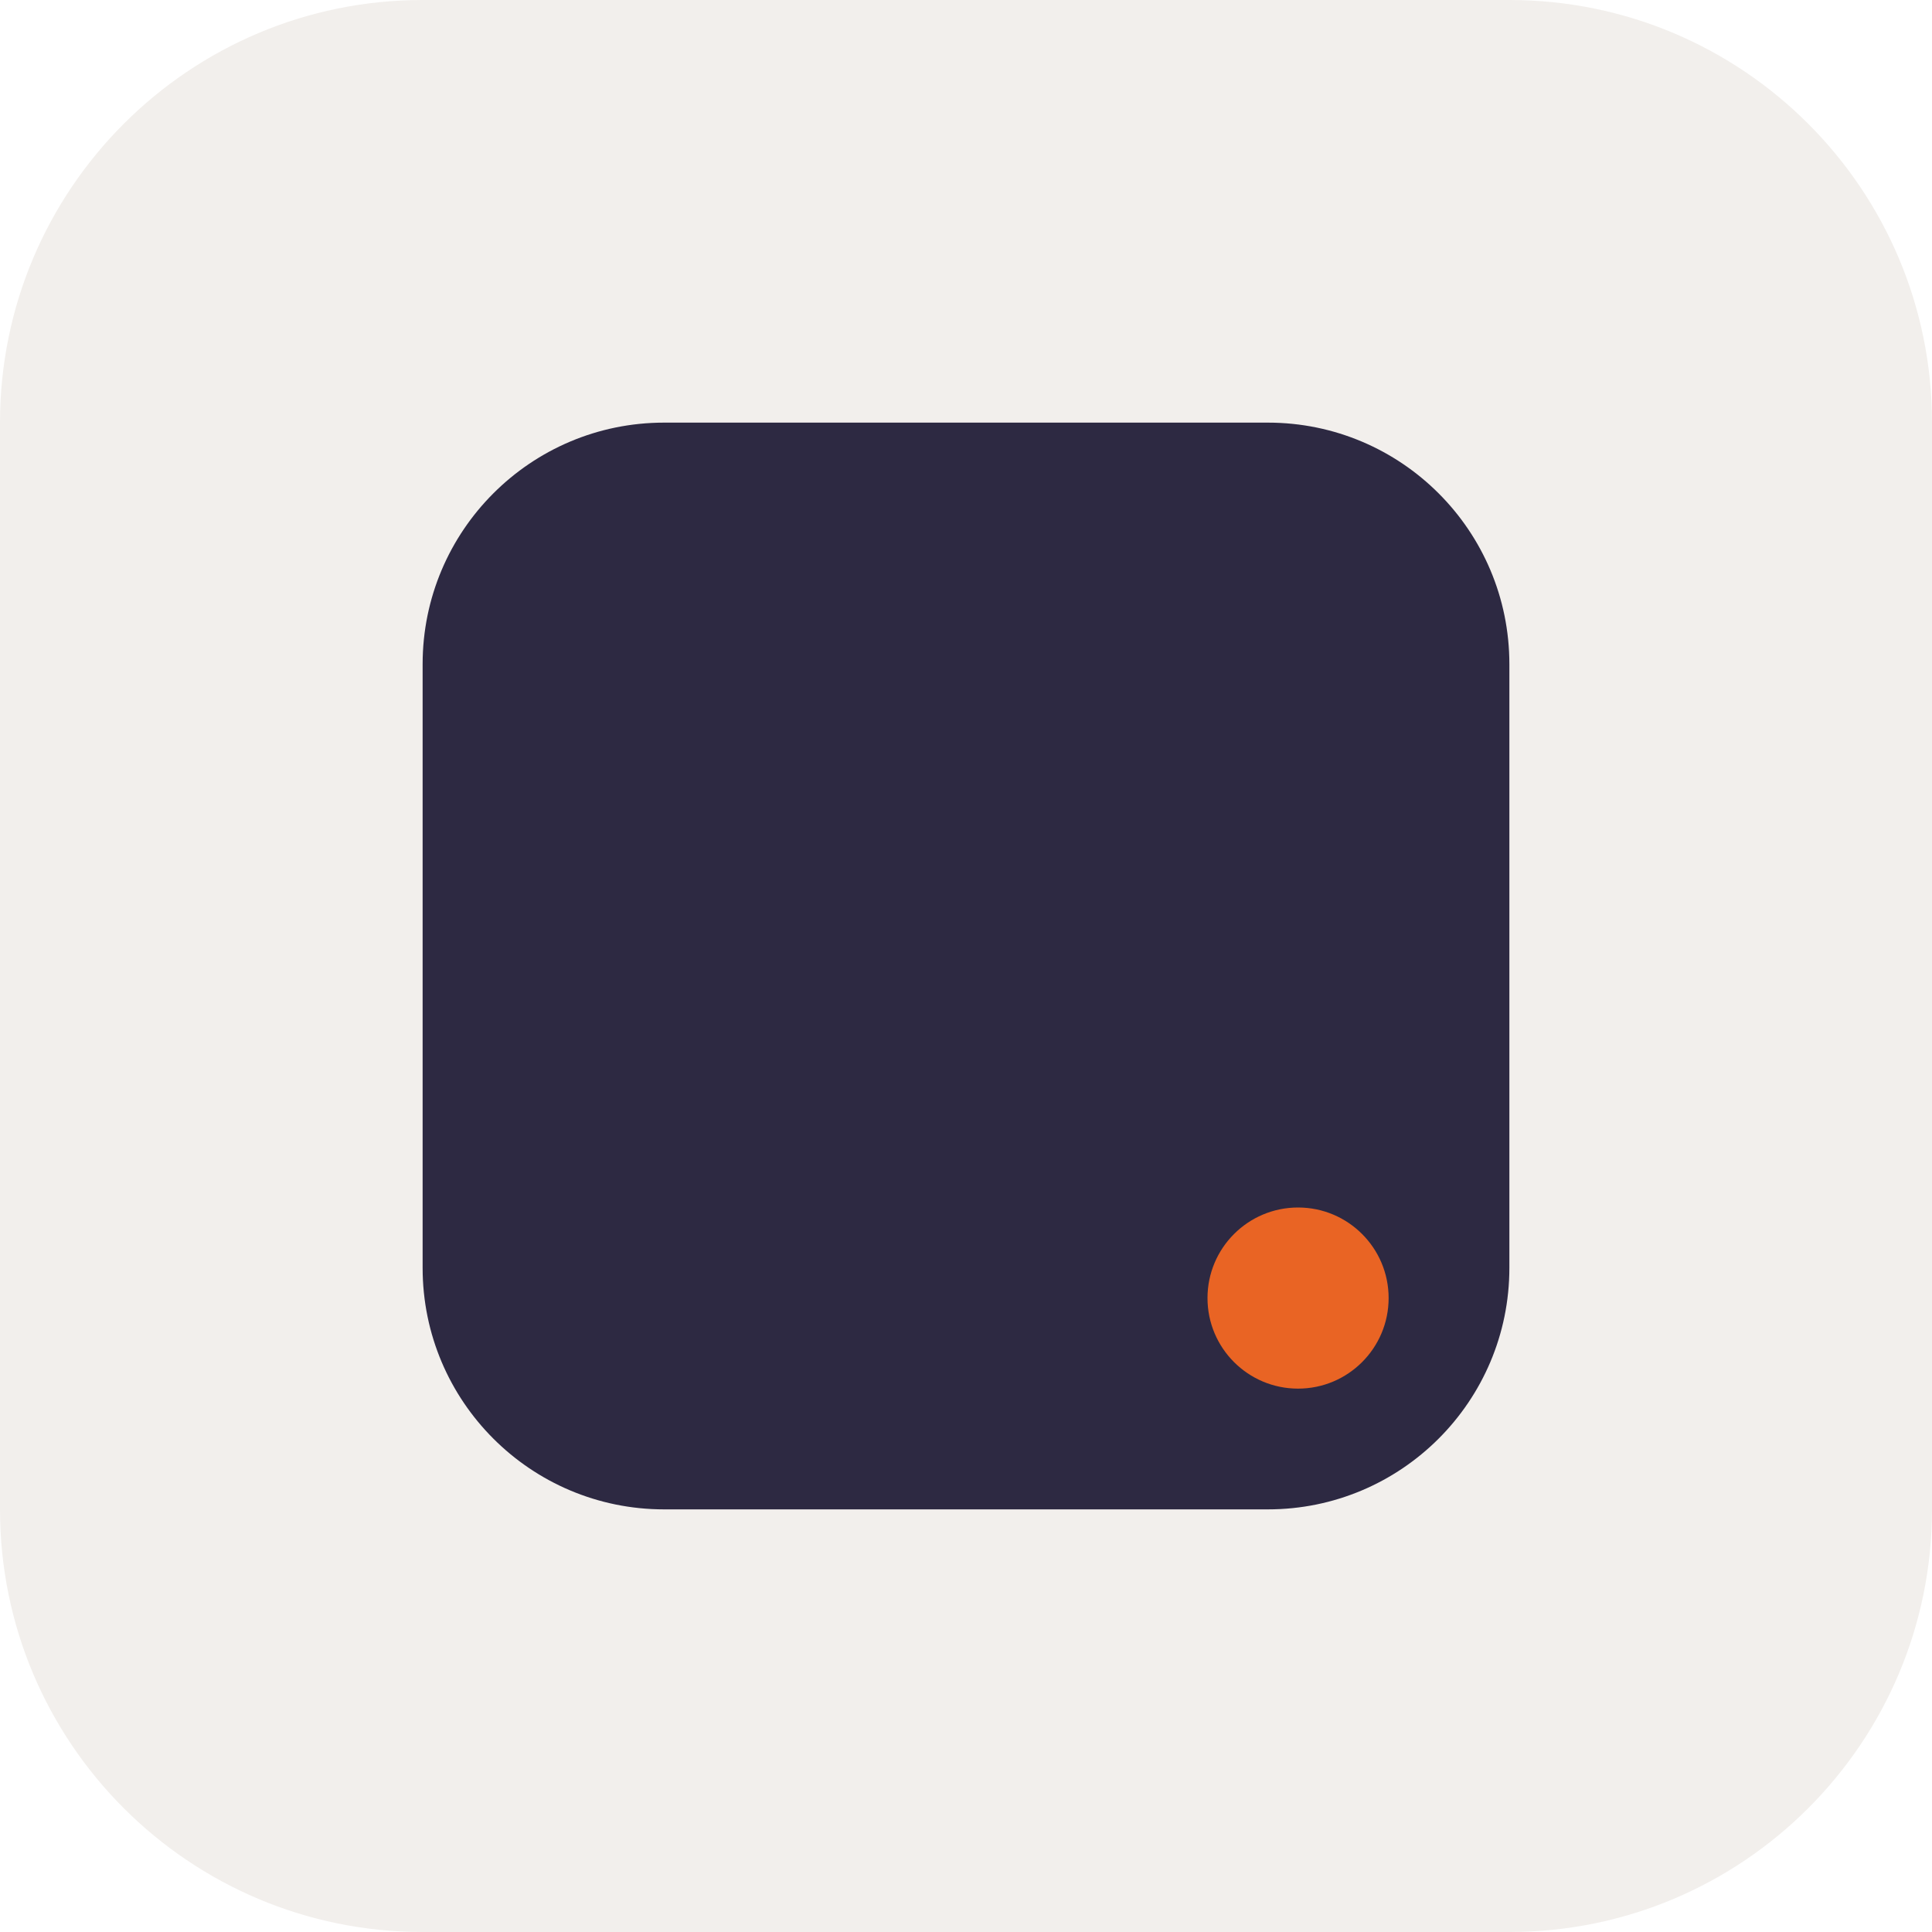
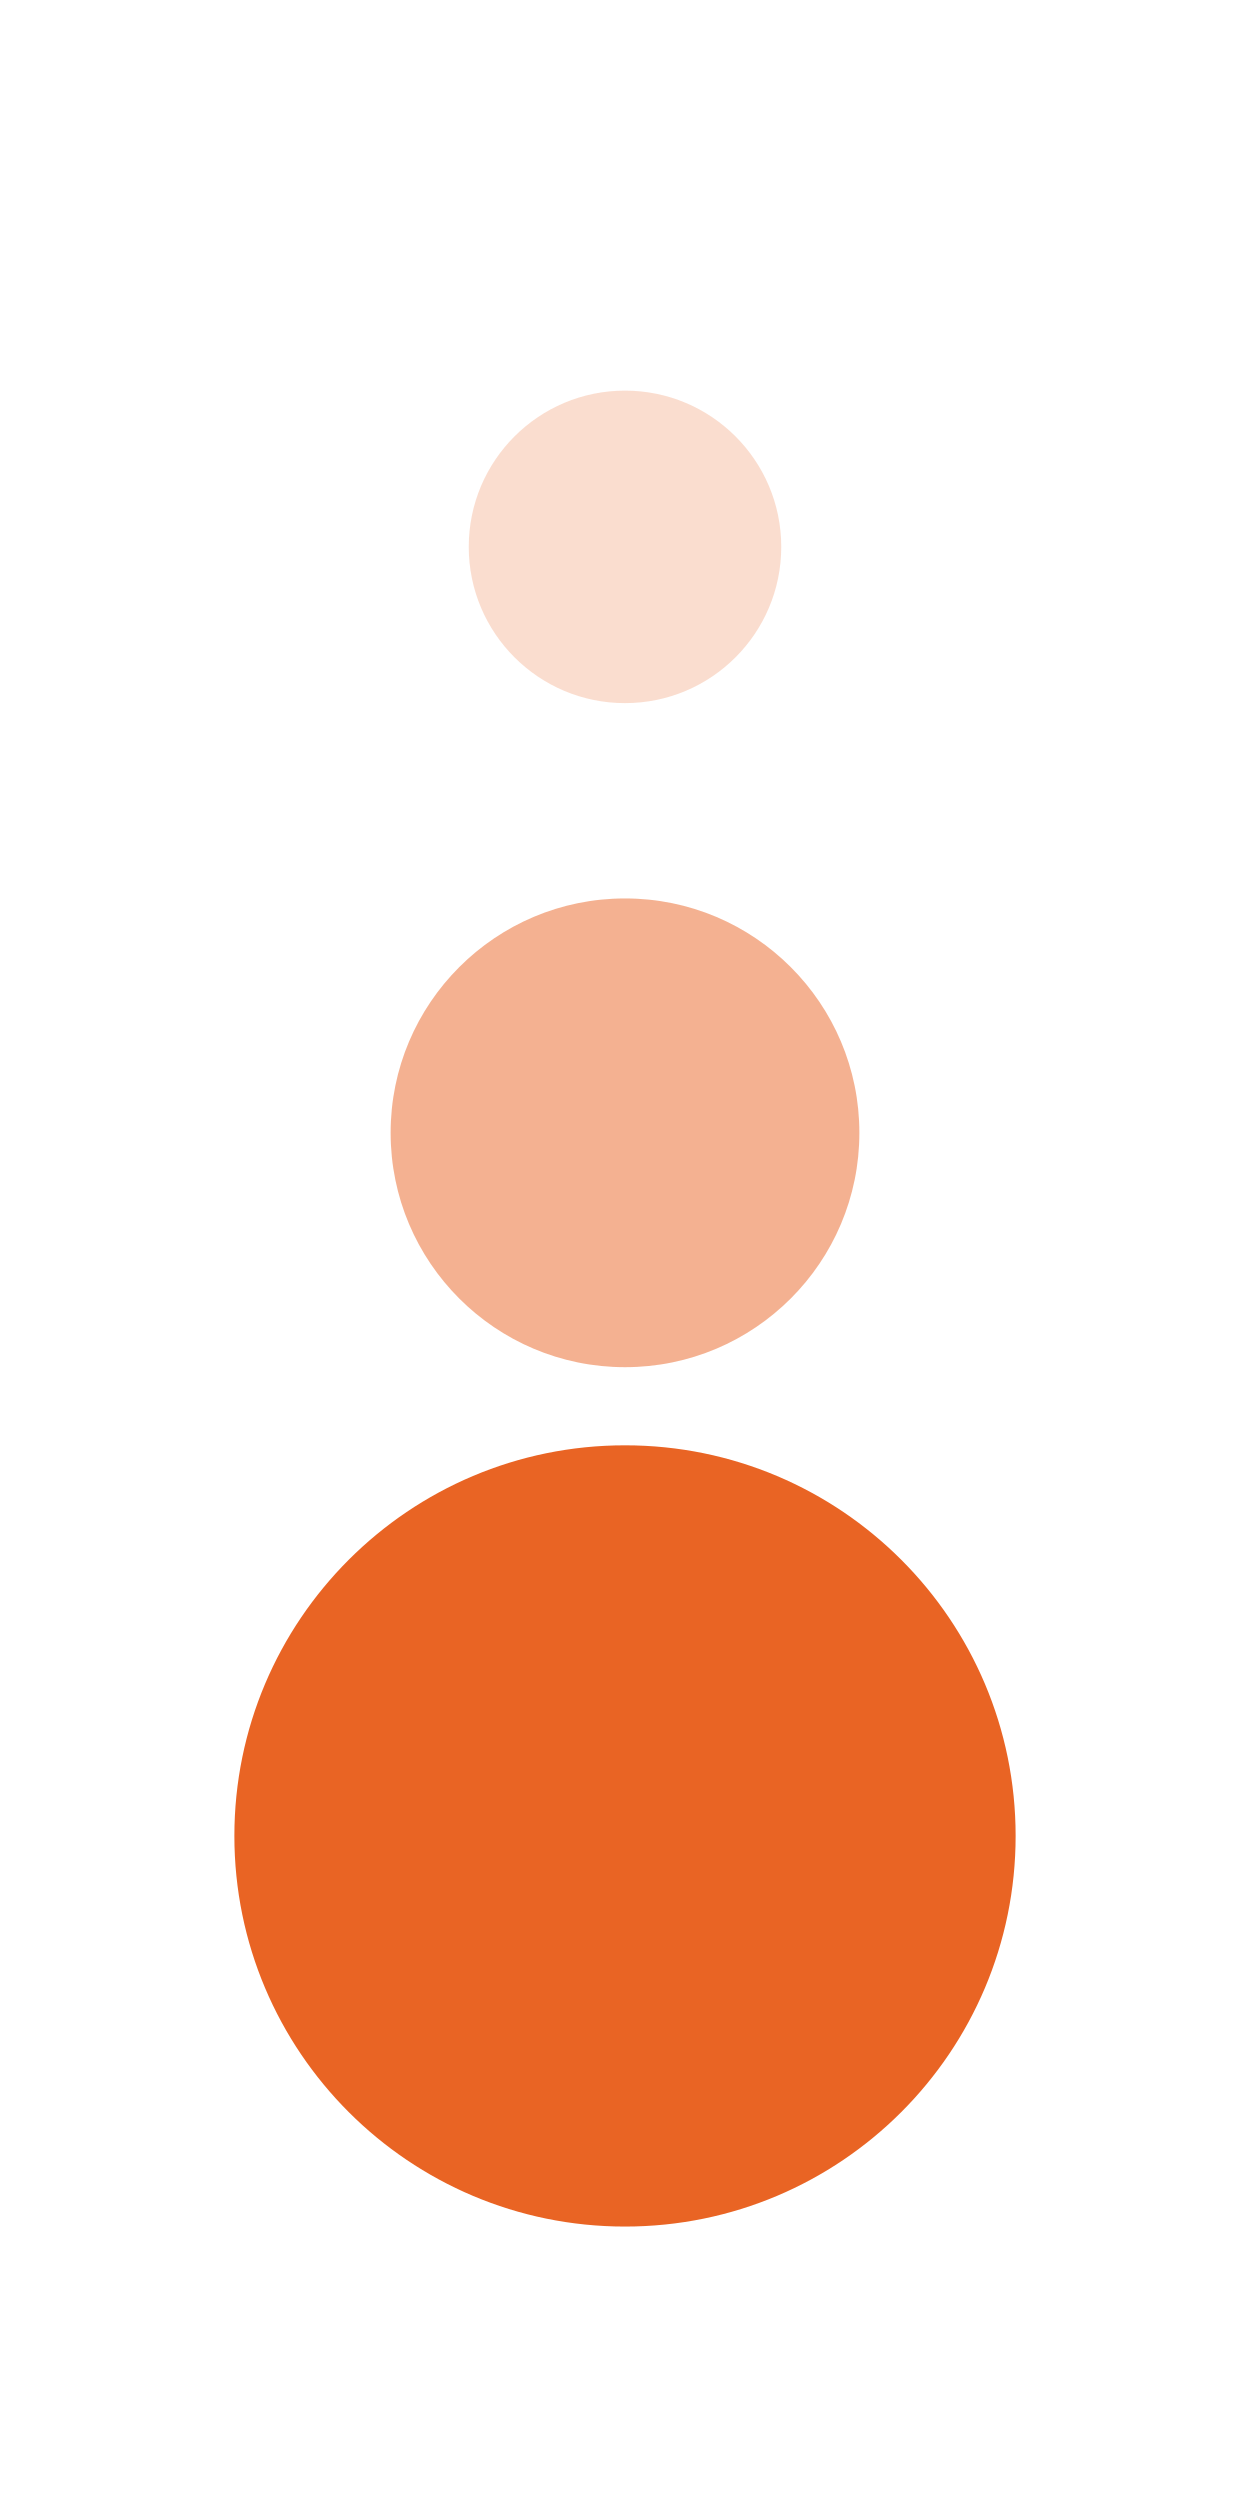
- <svg xmlns="http://www.w3.org/2000/svg" viewBox="0 0 256 256" width="256" height="256" role="img" aria-label="Sella">
-   <rect x="0" y="0" width="256" height="256" rx="56" ry="56" fill="#F2EFEC" />
-   <rect x="56" y="56" width="144" height="144" rx="32" ry="32" fill="#2D2942" />
-   <circle cx="172" cy="172" r="12" fill="#E96424" />
+ <svg xmlns="http://www.w3.org/2000/svg" viewBox="0 0 64 128" width="64" height="128" role="img" aria-label="Sella">
+   <circle cx="32" cy="28" r="8" fill="#E96424" opacity="0.22" />
+   <circle cx="32" cy="58" r="12" fill="#E96424" opacity="0.50" />
+   <circle cx="32" cy="94" r="20" fill="#E96424" opacity="1" />
</svg>
